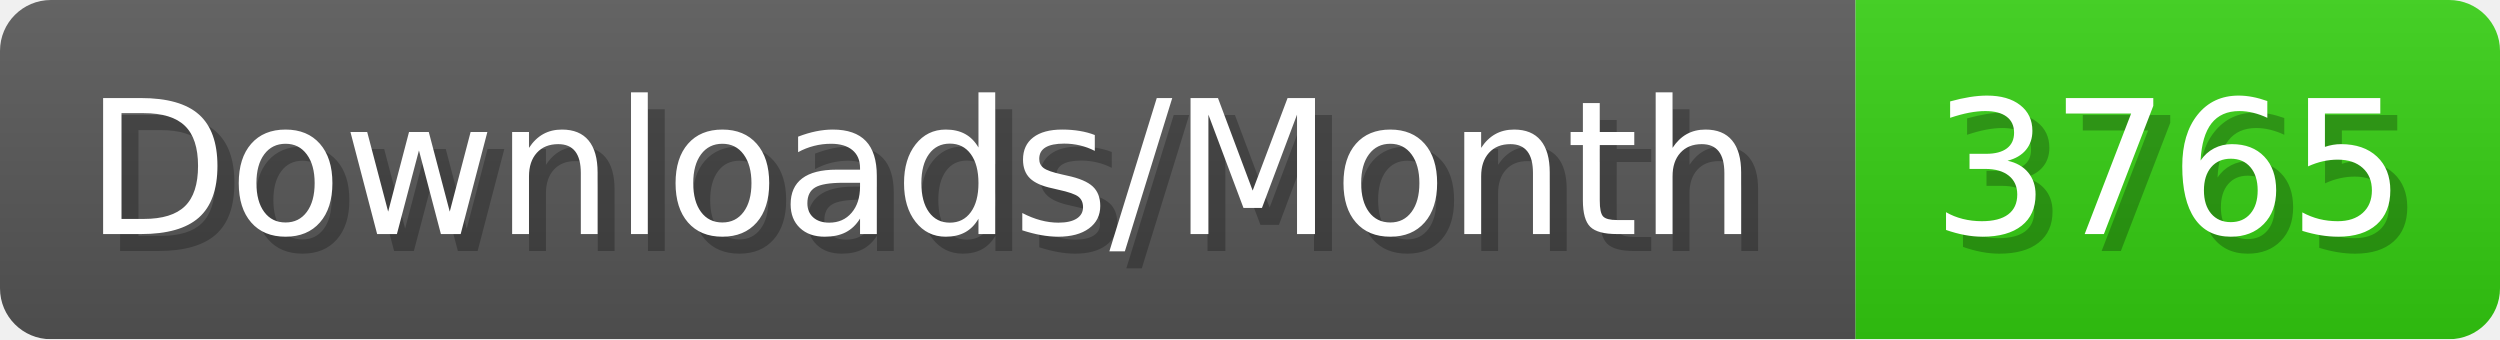
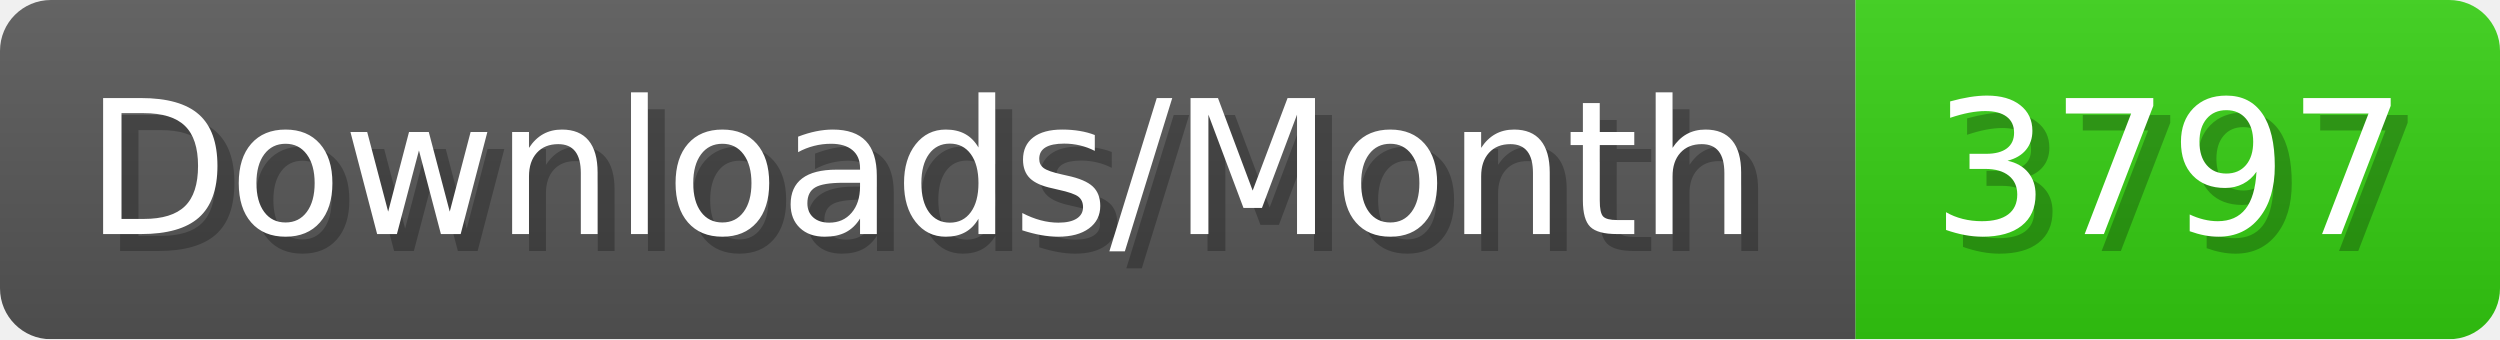
- <svg xmlns="http://www.w3.org/2000/svg" width="147.4" height="20" viewBox="0 0 1474 200" role="img" aria-label="Downloads/Month: 3765">
+ <svg xmlns="http://www.w3.org/2000/svg" width="147.4" height="20" viewBox="0 0 1474 200" role="img" aria-label="Downloads/Month: 3797">
  <linearGradient id="YlXUI" x2="0" y2="100%">
    <stop offset="0" stop-opacity=".1" stop-color="#EEE" />
    <stop offset="1" stop-opacity=".1" />
  </linearGradient>
  <mask id="JHhop">
    <rect width="1474" height="200" rx="30" fill="#FFF" />
  </mask>
  <g mask="url(#JHhop)">
    <rect width="1094" height="200" fill="#555" />
    <rect width="380" height="200" fill="#3C1" x="1094" />
    <rect width="1474" height="200" fill="url(#YlXUI)" />
  </g>
  <g aria-hidden="true" fill="#fff" text-anchor="start" font-family="Verdana,DejaVu Sans,sans-serif" font-size="110">
    <text x="60" y="148" textLength="994" fill="#000" opacity="0.25">Downloads/Month</text>
    <text x="50" y="138" textLength="994">Downloads/Month</text>
-     <text x="1149" y="148" textLength="280" fill="#000" opacity="0.25">3765</text>
-     <text x="1139" y="138" textLength="280">3765</text>
+     <text x="1149" y="148" textLength="280" fill="#000" opacity="0.25">3797</text>
+     <text x="1139" y="138" textLength="280">3797</text>
  </g>
</svg>
